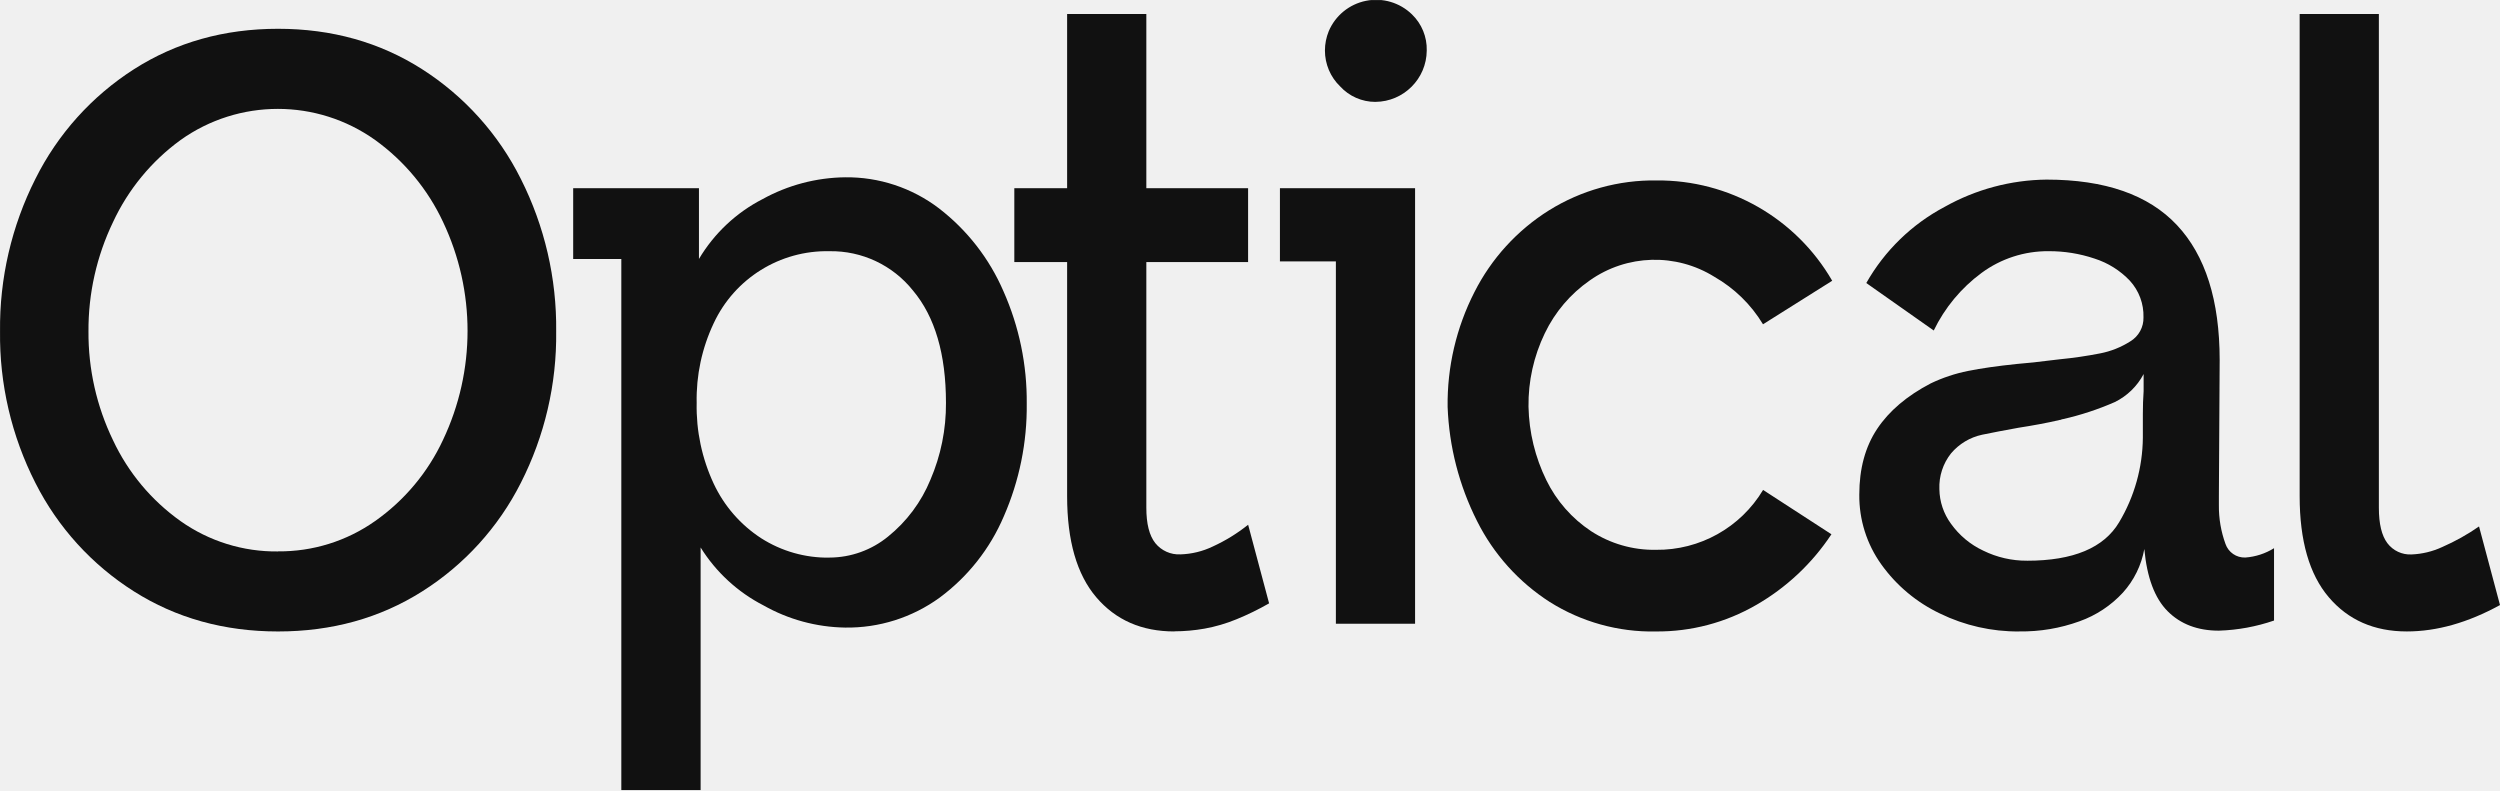
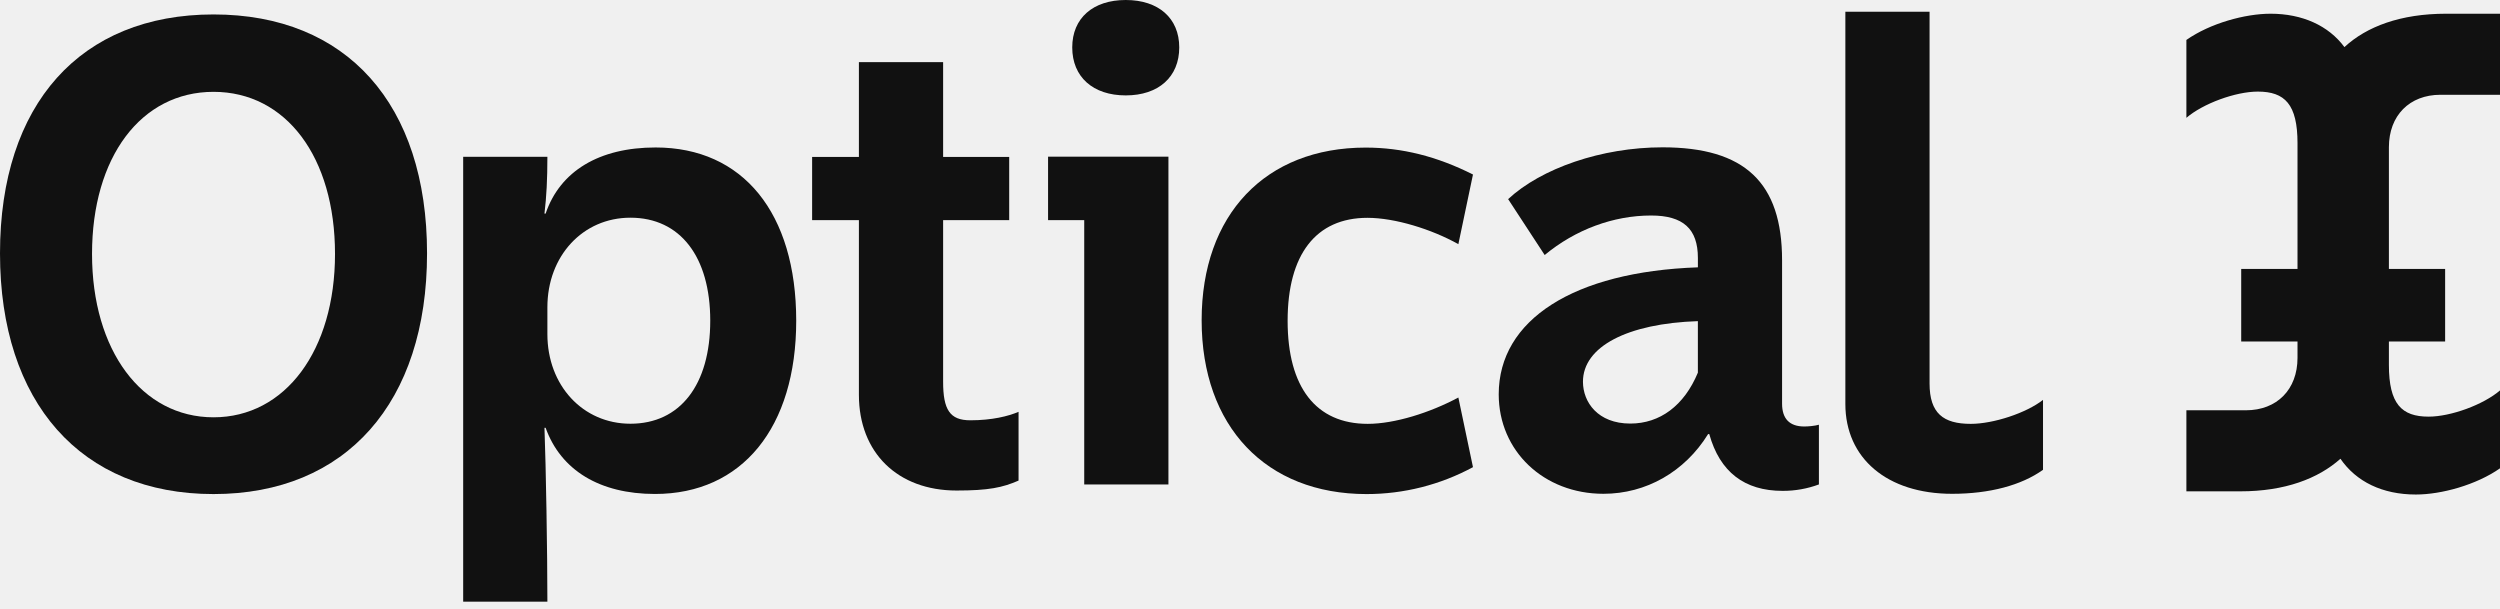
- <svg xmlns="http://www.w3.org/2000/svg" id="Layer_1" data-name="Layer 1" viewBox="0 0 1272.16 402.06">
+ <svg xmlns="http://www.w3.org/2000/svg" width="230" height="56" viewBox="0 0 230 56" fill="none">
+   <g clip-path="url(#clip0_959_7193)">
+     <path d="M19.644 38.392C13.039 38.392 8.467 32.234 8.467 23.364C8.467 14.438 12.982 8.449 19.644 8.449C26.306 8.449 30.821 14.438 30.821 23.364C30.821 32.234 26.249 38.392 19.644 38.392ZM19.644 45.454C31.837 45.454 39.288 37.037 39.288 23.308C39.288 9.579 31.893 1.329 19.644 1.329C7.395 1.329 0 9.579 0 23.308C0 37.037 7.451 45.454 19.644 45.454Z" fill="#111111" />
+     <path d="M57.999 38.983C53.618 38.983 50.36 35.456 50.36 30.744V28.267C50.36 23.556 53.612 20.028 57.999 20.028C62.572 20.028 65.343 23.609 65.343 29.505C65.343 35.401 62.572 38.983 57.999 38.983ZM42.612 55.352H50.36C50.36 50.803 50.227 42.914 50.091 39.36H50.198C51.597 43.264 55.177 45.445 60.259 45.445C68.275 45.445 73.252 39.332 73.252 29.506C73.252 19.598 68.356 13.567 60.313 13.567C55.121 13.567 51.517 15.748 50.198 19.651H50.091C50.279 18.064 50.36 16.502 50.36 14.428H42.612V55.352Z" fill="#111111" />
+     <path d="M88.004 45.129C90.936 45.129 92.227 44.86 93.707 44.214V37.887C92.766 38.291 91.259 38.667 89.268 38.667C87.386 38.667 86.767 37.698 86.767 35.113V5.719H79.019V36.325C79.019 41.659 82.597 45.129 88.004 45.129ZM74.715 20.252H92.846V14.436H74.715V20.252Z" fill="#111111" />
+     <path d="M103.569 8.777C106.581 8.777 108.491 7.081 108.491 4.361C108.491 1.669 106.581 0 103.569 0C100.556 0 98.646 1.669 98.646 4.361C98.646 7.081 100.556 8.777 103.569 8.777ZM99.749 44.568H107.496V14.414H96.422V20.252H100.638L99.749 16.514V44.568Z" fill="#111111" />
+     <path d="M125.722 45.455C129.141 45.456 132.506 44.605 135.514 42.978L134.169 36.571C131.559 37.971 128.304 38.994 125.829 38.994C121.068 38.994 118.461 35.628 118.461 29.517C118.461 23.406 121.07 20.04 125.805 20.04C128.333 20.04 131.722 21.09 134.169 22.463L135.514 16.055C132.206 14.386 128.977 13.578 125.641 13.578C116.414 13.578 110.551 19.743 110.551 29.463C110.55 39.236 116.468 45.455 125.722 45.455Z" fill="#111111" />
+     <path d="M149.99 38.968C147.003 38.968 145.632 37.002 145.632 35.118C145.632 31.887 149.721 29.76 156.204 29.545V34.284C154.943 37.325 152.707 38.968 149.99 38.968ZM147.515 45.429C151.443 45.429 154.994 43.41 157.145 39.937H157.253C158.221 43.41 160.481 45.16 164.005 45.16C165.143 45.164 166.273 44.964 167.34 44.568V39.075C166.964 39.183 166.372 39.237 165.996 39.237C164.623 39.237 163.951 38.51 163.951 37.137V23.944C163.951 16.783 160.508 13.554 152.952 13.554C147.329 13.554 141.788 15.493 138.748 18.319L142.111 23.462C144.935 21.12 148.432 19.827 151.903 19.827C154.835 19.827 156.206 21.039 156.206 23.731V24.595C144.798 24.995 137.882 29.41 137.882 36.277C137.882 41.498 142.027 45.429 147.515 45.429Z" fill="#111111" />
+     <path d="M179.592 45.43C183.036 45.43 185.965 44.649 187.957 43.222V36.788C186.424 37.999 183.384 38.995 181.313 38.995C178.784 38.995 177.52 38.026 177.52 35.28V1.079H169.773V37.164C169.774 42.172 173.621 45.43 179.592 45.43Z" fill="#111111" />
+     <path d="M224.952 24.742H206.191V31.418H224.952V24.742Z" fill="#111111" />
+     <path d="M211.371 13.179V32.92C211.371 35.844 209.472 37.746 206.622 37.746H201.148V45.203H206.115C210.206 45.203 213.274 44.034 215.32 42.206C216.78 44.326 219.191 45.496 222.26 45.496C224.597 45.496 227.811 44.619 230.003 43.083V35.918C228.469 37.234 225.474 38.331 223.431 38.331C220.946 38.331 219.779 37.161 219.779 33.579V13.545C219.779 10.621 221.679 8.719 224.527 8.719H230.006V1.262H225.039C220.875 1.262 217.737 2.432 215.688 4.333C214.228 2.359 211.816 1.262 208.894 1.262C206.551 1.262 203.338 2.139 201.148 3.674V10.839C202.682 9.524 205.677 8.427 207.72 8.427C210.204 8.427 211.371 9.597 211.371 13.179Z" fill="#111111" />
+   </g>
  <defs>
-     <style>.cls-1{fill:none;}.cls-2{clip-path:url(#clip-path);}.cls-3{fill:#111;}</style>
-     <clipPath id="clip-path" transform="translate(0.02 0.02)">
-       <rect class="cls-1" width="1272.16" height="402.05" />
+     <clipPath id="clip0_959_7193">
+       <rect width="230" height="55.353" fill="white" />
    </clipPath>
  </defs>
-   <g class="cls-2">
-     <path class="cls-3" d="M141.47,321.31q-41.1,0-73.31-20.38A140,140,0,0,1,18,245.74,165.59,165.59,0,0,1,0,168.57,168,168,0,0,1,18,91,140.76,140.76,0,0,1,68.16,35.2q32.21-20.57,73.31-20.57T214.78,35.2A140.87,140.87,0,0,1,265,91a168,168,0,0,1,18,77.56,165.59,165.59,0,0,1-18,77.17,140,140,0,0,1-50.19,55.2Q182.58,321.31,141.47,321.31Zm0-40.76a84.38,84.38,0,0,0,49.4-15.43,104.38,104.38,0,0,0,34.58-41.36,129.48,129.48,0,0,0,0-110.8,107.5,107.5,0,0,0-34.58-41.74,85.31,85.31,0,0,0-99,0A108.09,108.09,0,0,0,57.49,113,126.74,126.74,0,0,0,45,168.56,125.41,125.41,0,0,0,57.49,224a105.3,105.3,0,0,0,34.38,41.16,84.12,84.12,0,0,0,49.6,15.43Z" transform="translate(0.02 0.02)" />
-     <path class="cls-3" d="M316.15,402V131.76h-24.5v-36h64v36a80.41,80.41,0,0,1,32.41-30.48A89,89,0,0,1,430,90.2,77.3,77.3,0,0,1,477.79,106a106.54,106.54,0,0,1,32.8,42.15,137.62,137.62,0,0,1,11.86,57.18,139.28,139.28,0,0,1-11.66,57.38,100.42,100.42,0,0,1-32.61,41.35A79.77,79.77,0,0,1,430,319.33a87,87,0,0,1-41.5-11.28,81.68,81.68,0,0,1-32-29.48V402ZM422.07,283.71A47.3,47.3,0,0,0,451.9,273a72.4,72.4,0,0,0,21.54-28.89A97.32,97.32,0,0,0,481.35,205q0-37.2-16.8-57.19a53.2,53.2,0,0,0-42.48-20,63.52,63.52,0,0,0-58.89,36.6A90.4,90.4,0,0,0,354.49,205a92.64,92.64,0,0,0,8.69,41.15,66.88,66.88,0,0,0,24.11,27.7,62.9,62.9,0,0,0,34.78,9.89Z" transform="translate(0.02 0.02)" />
-     <path class="cls-3" d="M597.54,321.3q-24.9,0-39.72-17.41T543,252.45V133.34H516.13V95.74H543V7.1h40.31V95.74h51.78v37.6H583.31v125q0,12.27,4.55,18a15.42,15.42,0,0,0,12.85,5.74,40.77,40.77,0,0,0,16.4-4,86.16,86.16,0,0,0,18-11.08l10.67,40a138.41,138.41,0,0,1-16.6,8.11,80.27,80.27,0,0,1-16.2,4.75,89.58,89.58,0,0,1-15.42,1.38Z" transform="translate(0.02 0.02)" />
-     <path class="cls-3" d="M720.06,95.75V317.36h-40.3V133H651.29V95.75ZM699.9,51.83a24.3,24.3,0,0,1-18-7.91,25.08,25.08,0,0,1-5.71-8.32,25.49,25.49,0,0,1-2-9.89,26.05,26.05,0,0,1,1.94-9.86A26.17,26.17,0,0,1,718.48,7.3,24.67,24.67,0,0,1,726,25.71,26.33,26.33,0,0,1,699.9,51.82Z" transform="translate(0.02 0.02)" />
-     <path class="cls-3" d="M842.56,321.32a97.84,97.84,0,0,1-53.94-15,104.42,104.42,0,0,1-37-41.15,140.65,140.65,0,0,1-15-58.17,124.84,124.84,0,0,1,13.64-58.37A105,105,0,0,1,788.23,107,100.87,100.87,0,0,1,843,91.8a102.2,102.2,0,0,1,89.32,51.05L897.11,165a68.76,68.76,0,0,0-24.7-24.14A57.36,57.36,0,0,0,809,142.65a69.11,69.11,0,0,0-22.92,26.91,83.27,83.27,0,0,0-8.3,37.39,89.18,89.18,0,0,0,9.09,37.39,65.74,65.74,0,0,0,22.74,25.92,58.59,58.59,0,0,0,33,9.5,62.67,62.67,0,0,0,54.54-30.47l34.78,22.56a113.79,113.79,0,0,1-38.33,36,100.24,100.24,0,0,1-51,13.46Z" transform="translate(0.02 0.02)" />
-     <path class="cls-3" d="M1027.51,321.31a90.28,90.28,0,0,1-40.3-9.11,77.73,77.73,0,0,1-29.84-24.93,59.88,59.88,0,0,1-11.26-35.61q0-19.78,9.09-33.44t27.27-23.15a80.31,80.31,0,0,1,19-6.33q9.87-2,24.9-3.56,9.48-.8,15-1.58l6.72-.79q10.35-1,20.56-3A44.41,44.41,0,0,0,1084,173.7a13.85,13.85,0,0,0,6.72-12.26,26.46,26.46,0,0,0-6.92-18.6,42.56,42.56,0,0,0-18-11.28,71.91,71.91,0,0,0-23.32-3.76,56.76,56.76,0,0,0-34.19,11.08,79.37,79.37,0,0,0-24.3,29.28L949.67,144a99.17,99.17,0,0,1,39.91-38.78,108.26,108.26,0,0,1,51.77-13.85q44.67,0,66.4,23.15t21.74,68.66l-.4,69.25v4.75a55.69,55.69,0,0,0,3.36,19.59,10.29,10.29,0,0,0,10.08,6.92,32.08,32.08,0,0,0,14.62-4.75v36.81a95.15,95.15,0,0,1-28.06,5.15q-16.21,0-26.08-9.9t-11.86-31.66a45.1,45.1,0,0,1-10.86,22.16,55.22,55.22,0,0,1-22.14,14.64,86.25,86.25,0,0,1-30.64,5.15Zm4-36q35.18,0,46.83-19.59a85.36,85.36,0,0,0,12.06-42.94V210.7q0-6.13.39-11.68v-8.7a33,33,0,0,1-14.62,14.24,146.08,146.08,0,0,1-26.48,8.71,1.79,1.79,0,0,0-.79.21,1.66,1.66,0,0,1-.79.2q-5.14,1.2-10.47,2.18c-3.56.66-7,1.25-10.48,1.78q-11.05,2-18.57,3.56a28.58,28.58,0,0,0-15.81,9.5,27.51,27.51,0,0,0-5.92,18.21,30.4,30.4,0,0,0,5.92,17.61,42,42,0,0,0,16.4,13.66,49.83,49.83,0,0,0,22.33,5.12Z" transform="translate(0.02 0.02)" />
-     <path class="cls-3" d="M1224.73,321.3q-24.9,0-39.72-17.41t-14.82-51.44V7.1h40.31V258.38q0,12.27,4.33,18a14.49,14.49,0,0,0,12.26,5.74,41,41,0,0,0,15.61-3.76,109.25,109.25,0,0,0,18.77-10.49l10.67,40Q1247.65,321.3,1224.73,321.3Z" transform="translate(0.02 0.02)" />
-   </g>
</svg>
